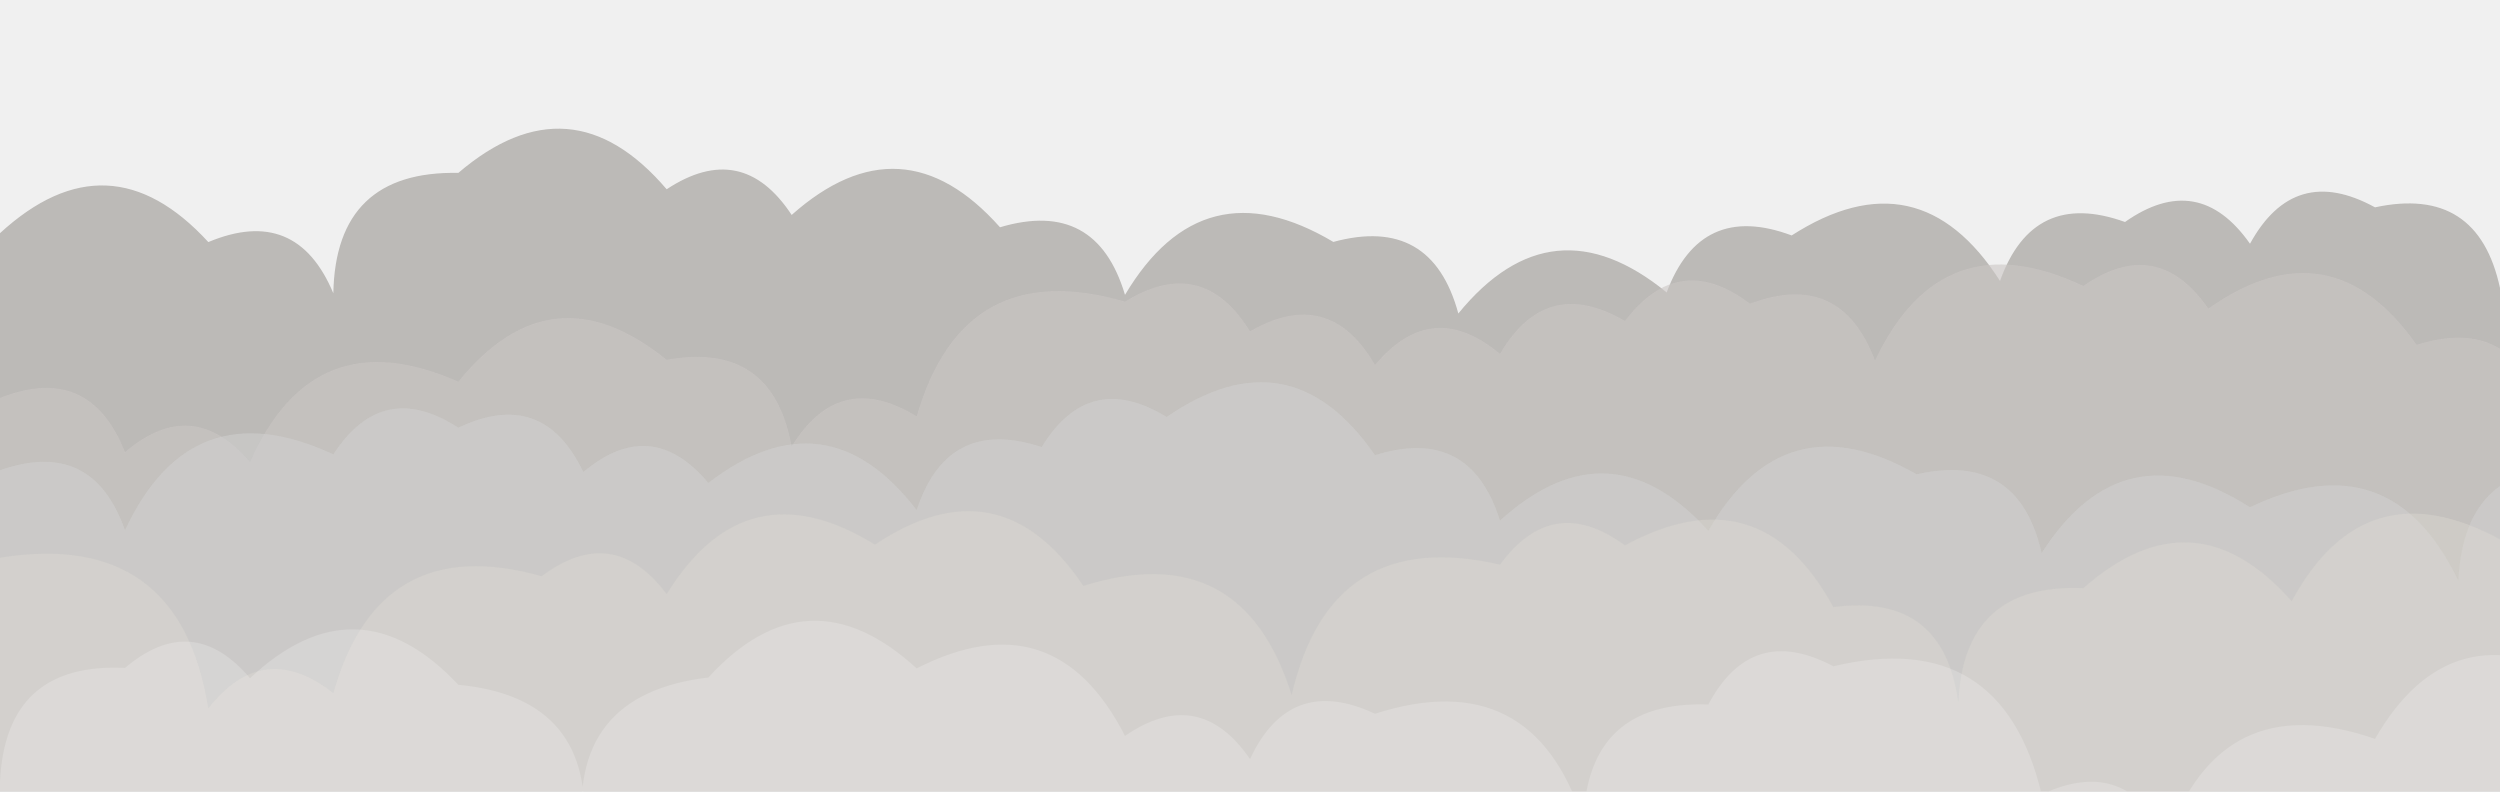
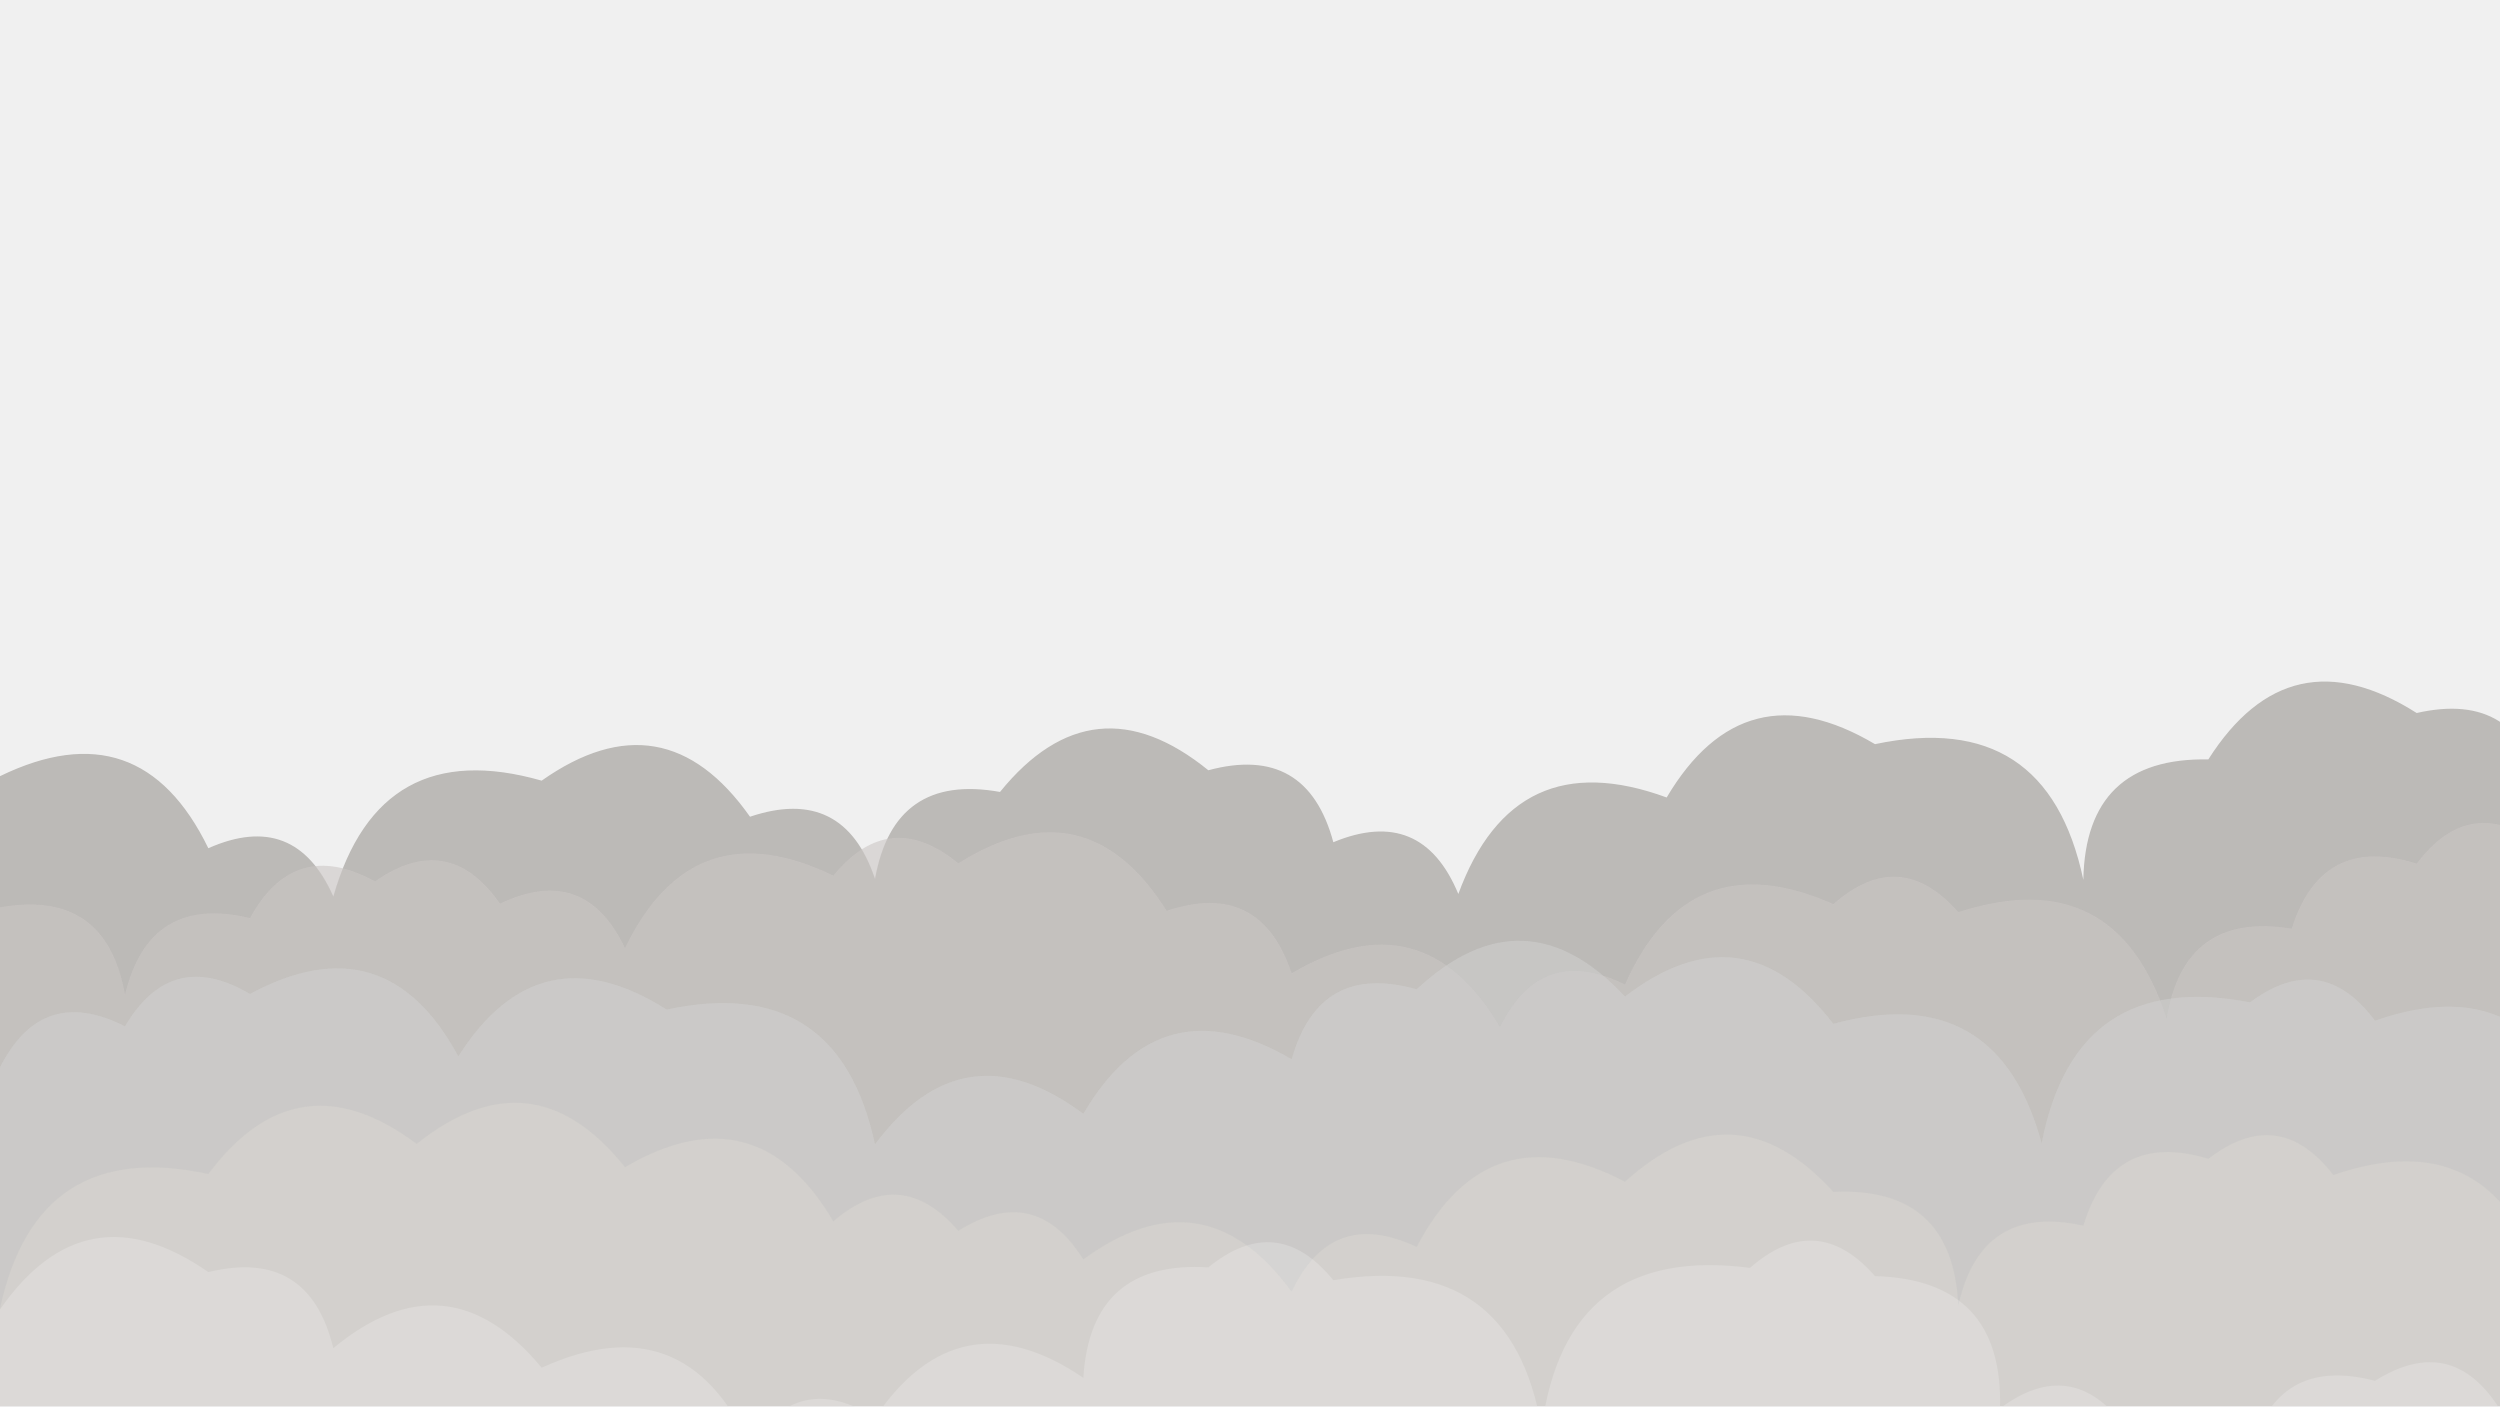
- <svg xmlns="http://www.w3.org/2000/svg" width="3840" height="1216" preserveAspectRatio="none" viewBox="0 0 3840 1216">
+ <svg xmlns="http://www.w3.org/2000/svg" width="3840" height="2160" preserveAspectRatio="none">
  <g fill="none" mask="url(&quot;#a&quot;)">
-     <path fill="rgba(166, 163, 158, 0.7)" d="M4160 1216H0V358.17Q166.83 205 320 371.83q135.32-56.68 192 78.65 3.54-188.46 192-184.91 172.57-147.42 320 25.15 115.71-76.28 192 39.43 169.47-150.52 320 18.95 147.91-44.09 192 103.82 119.34-200.66 320-81.33 150.99-41.02 192 109.97 143.8-176.2 320-32.4 52.24-139.76 192-87.51 194.89-125.11 320 69.79 50.77-141.23 192-90.46 112.7-79.3 192 33.4 68.05-123.95 192-55.9 157.97-34.03 192 123.94 87.74-232.25 320-144.51z" />
-     <path fill="rgba(204, 198, 196, 0.6)" d="M3904 1216H0V611.17q137.64-54.36 192 83.27 103.62-88.38 192 15.24 98.27-221.73 320-123.46 143.19-176.81 320-33.61 162.59-29.41 192 133.18 72.83-119.17 192-46.35 71.9-248.09 320-176.19 118.81-73.19 192 45.62 121.86-70.14 192 51.71 87.47-104.52 192-17.05 70.7-121.3 192-50.61 82.74-109.27 192-26.53 139.71-52.29 192 87.42 102.69-217.31 320-114.62 113.36-78.65 192 34.71 187.87-132.14 320 55.73 145.98-46.02 192 99.96z" />
-     <path fill="rgba(211, 211, 210, 0.5)" d="M3968 1216H0V722.26q142.04-49.96 192 92.07 101.78-218.22 320-116.44 75.5-116.5 192-41 130.04-61.96 192 68.08 104.36-87.64 192 16.72 180.82-139.18 320 41.63 47.65-144.35 192-96.7 72.9-119.1 192-46.19 189.33-130.67 320 58.66 146.23-45.77 192 100.46 167.8-152.19 320 15.61 116.68-203.32 320-86.65 156.43-35.57 192 120.87 124.86-195.14 320-70.29 216.34-103.67 320 112.67 8.22-183.78 192-175.56z" />
-     <path fill="rgba(229, 225, 214, 0.3)" d="M4032 1216H0V856.58q275.69-44.31 320 231.38 84.29-107.71 192-23.42 70.25-249.76 320-179.51 109.75-82.26 192 27.49 122.01-197.99 320-75.98 191.67-128.33 320 63.34 243.82-76.18 320 167.65 59.84-260.16 320-200.33 81.22-110.78 192-29.56 207.43-112.57 320 94.86 169.34-22.66 192 146.67 8.11-183.89 192-175.78 169.99-150.01 320 19.97 112.55-207.45 320-94.89 110.84-81.16 192 29.67z" />
-     <path fill="rgba(255, 255, 255, 0.2)" d="M3968 1216H0v-15.79q8.86-183.14 192-174.28 103.89-88.1 192 15.79 165.05-154.95 320 10.1 212.23 20.23 192 232.47-25.83-217.83 192-243.66 153.01-166.99 320-13.97 211.84-108.16 320 103.68 113.77-78.23 192 35.54 61.21-130.78 192-69.57 242.34-77.66 320 164.69 6.57-185.43 192-178.87 66.64-125.35 192-58.71 258.36-61.64 320 196.72 131.01-60.98 192 70.03 82.38-237.62 320-155.25 116.97-203.03 320-86.05z" />
+     <path fill="rgba(166, 163, 158, 0.7)" d="M3904 2160H0v-967.8q215.34-104.66 320 110.68 133.03-58.97 192 74.05 71.08-248.92 320-177.85 187.71-132.29 320 55.42 143.66-48.34 192 95.32 29.31-162.69 192-133.38 143.34-176.66 320-33.32 151.27-40.73 192 110.54 135.75-56.25 192 79.5 85.89-234.11 320-148.22 119.05-200.95 320-81.91 264.22-55.78 320 208.44 3.51-188.5 192-184.99 124.36-195.64 320-71.29 156.43-35.57 192 120.86z" />
+     <path fill="rgba(204, 198, 196, 0.6)" d="M3904 2160H0v-766.34q163.03-28.97 192 134.06 37.2-154.8 192-117.6 67.81-124.19 192-56.38 113.08-78.92 192 34.15 130.14-61.85 192 68.29 104.35-215.65 320-111.3 86.55-105.45 192-18.89 196.49-123.51 320 72.98 143.97-48.03 192 95.94 201.35-118.65 320 82.69 63.28-128.72 192-65.44 98.23-221.77 320-123.54 102.2-89.8 192 12.41 241.67-78.33 320 163.34 26.99-165.01 192-138.02 46.08-145.93 192-99.85 82.52-109.48 192-26.96z" />
+     <path fill="rgba(211, 211, 210, 0.5)" d="M3968 2160H0v-520.71q64.54-127.46 192-62.92 71.13-120.88 192-49.75 207.91-112.09 320 95.82 124.09-195.91 320-71.82 263.51-56.49 320 207.02 136.52-183.48 320-46.95 118.13-201.87 320-83.75 42.28-149.72 192-107.43 165.53-154.46 320 11.07 180.97-139.03 320 41.93 251.69-68.31 320 183.39 51.82-268.18 320-216.37 110.11-81.9 192 28.21 236.94-83.06 320 153.89z" />
+     <path fill="rgba(229, 225, 214, 0.3)" d="M3904 2160H0v-150.34q56.77-263.23 320-206.45 136.86-183.14 320-46.29 177.92-142.07 320 35.85 201.6-118.4 320 83.19 103.27-88.73 192 14.54 117.93-74.07 192 43.87 184.81-135.19 320 49.62 61.63-130.36 192-68.73 109.9-210.1 320-100.2 167.82-152.18 320 15.63 183.24-8.76 192 174.47 34.7-157.29 192-122.59 44.65-147.35 192-102.7 108.46-83.54 192 24.92 237.94-82.06 320 155.88z" />
+     <path fill="rgba(255, 255, 255, 0.2)" d="M4032 2160H0v-148.72q131.33-188.67 320-57.35 154.42-37.58 192 116.84 175.02-144.98 320 30.04 219.91-100.09 320 119.81 74.46-117.54 192-43.08 129.38-190.63 320-61.25 11.2-180.8 192-169.59 105.85-86.15 192 19.7 273.66-46.33 320 227.33 36.86-283.14 320-246.28 102.32-89.68 192 12.64 197.59 5.59 192 203.19 109.94-82.06 192 27.88 117.18-74.82 192 42.35 39.71-152.29 192-112.58 117.93-74.07 192 43.87 112.94-79.06 192 33.88z" />
  </g>
  <defs>
    <mask id="a">
-       <path fill="#fff" d="M0 0h3840v1216H0z" />
+       <path fill="#fff" d="M0 0h3840v2160H0z" />
    </mask>
  </defs>
</svg>
